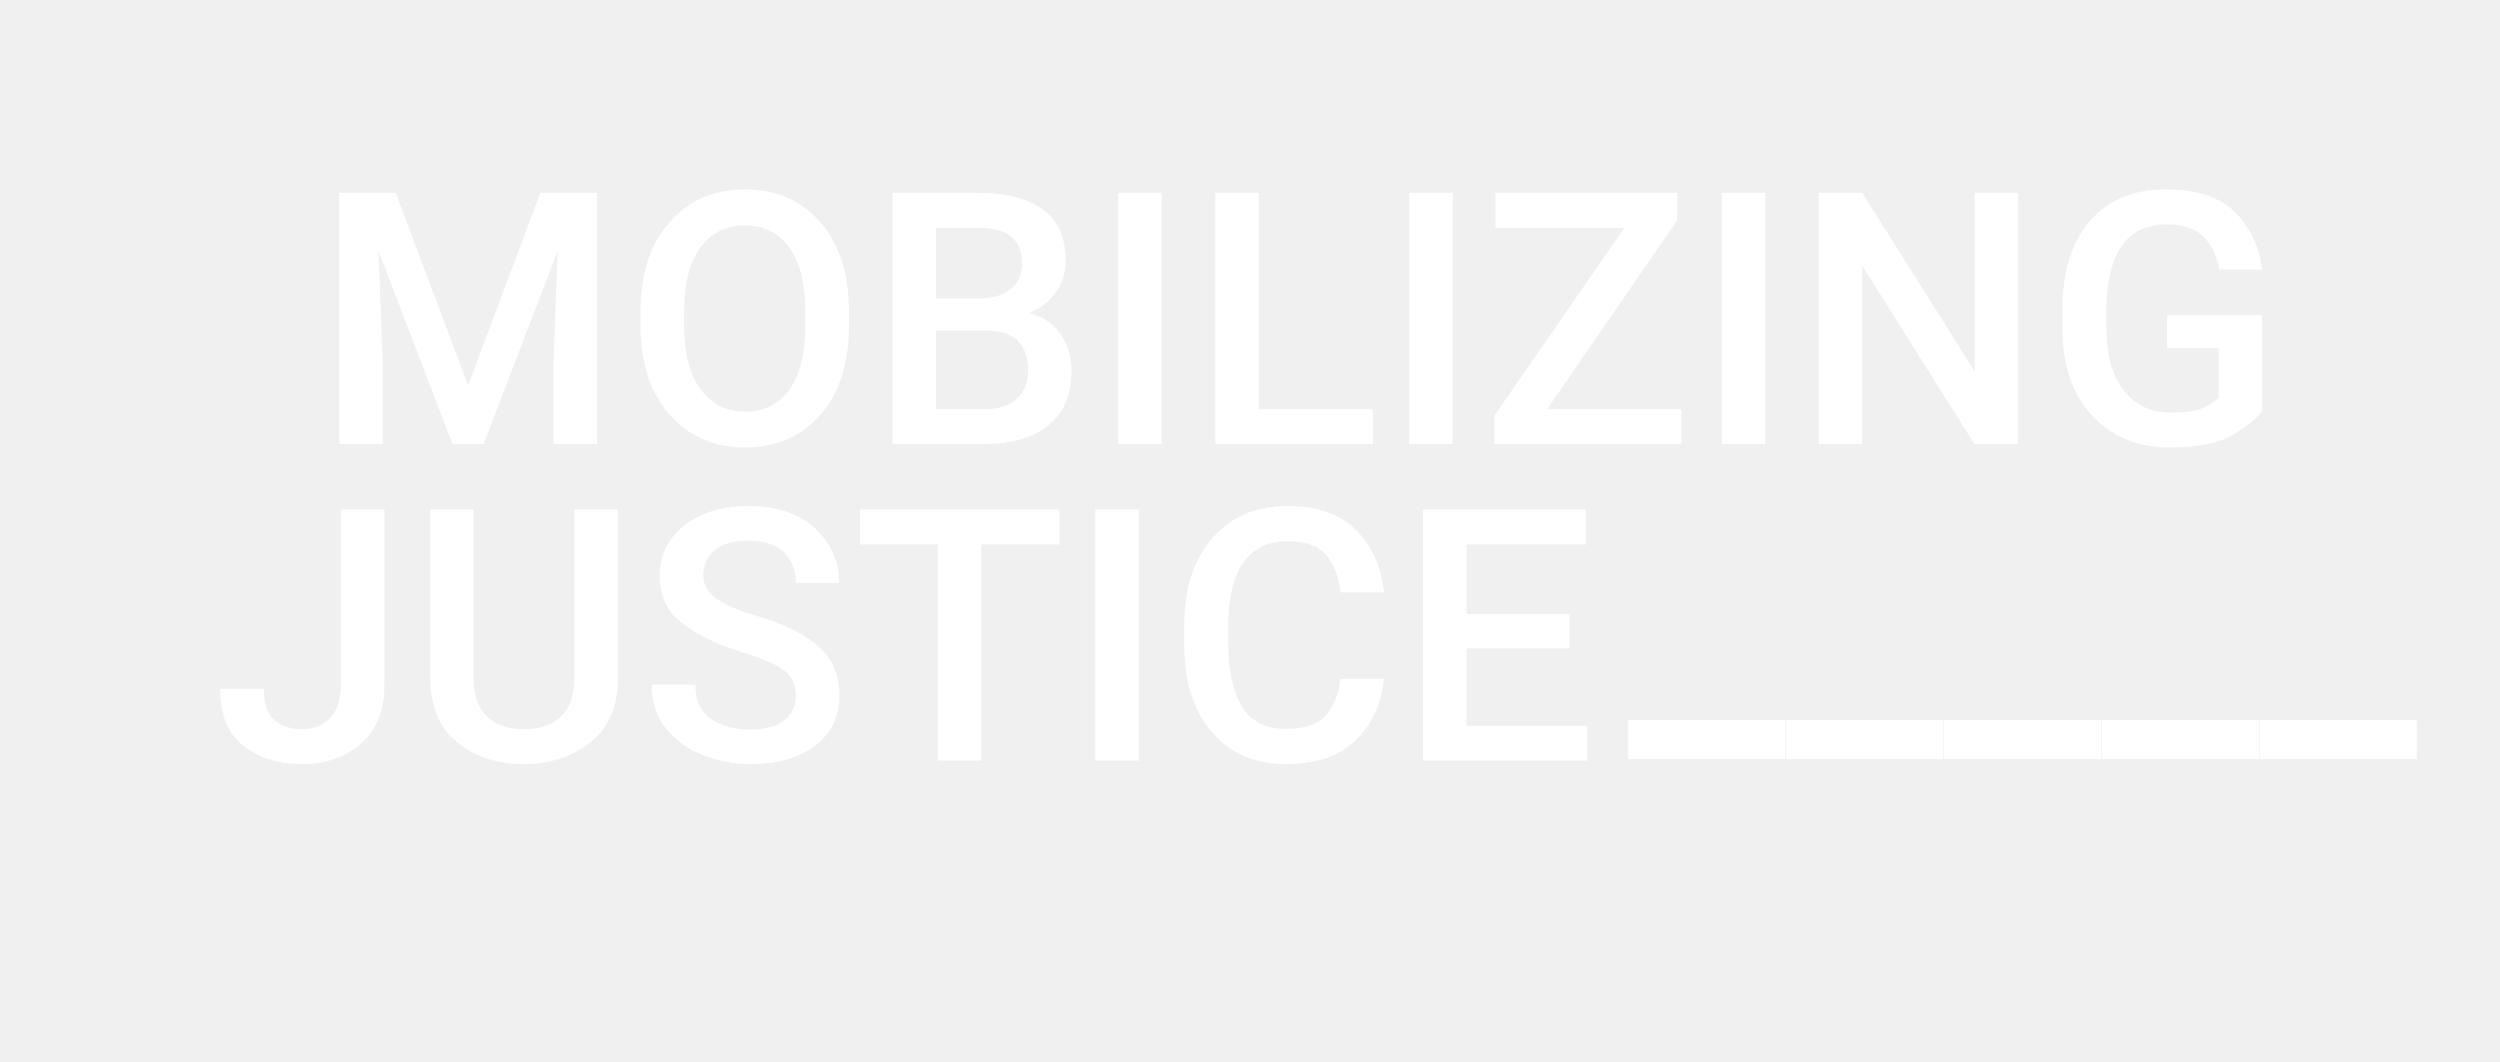
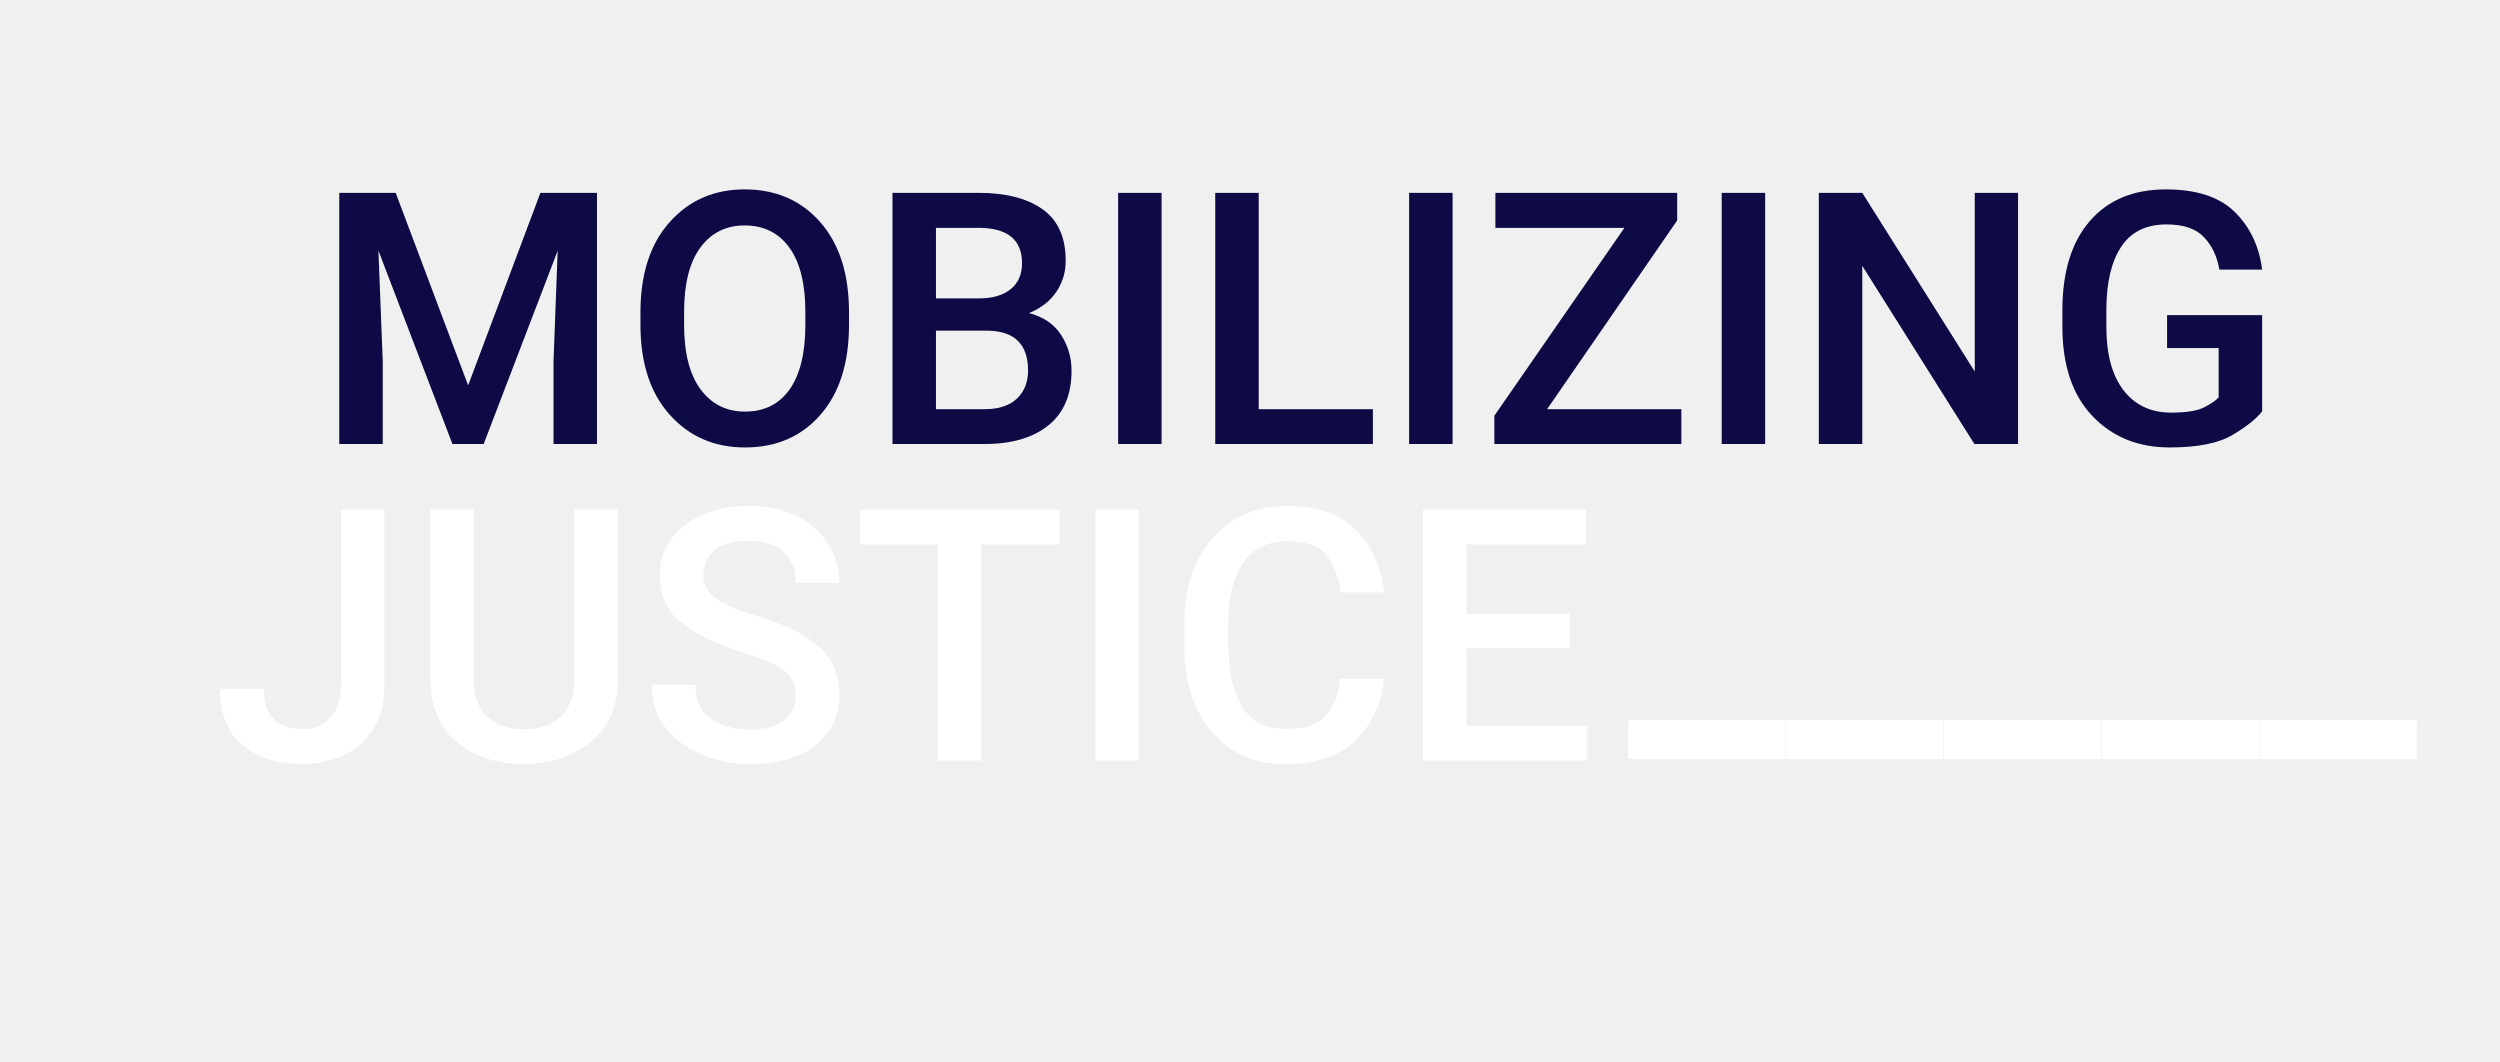
<svg xmlns="http://www.w3.org/2000/svg" width="1295" height="550" xml:space="preserve" overflow="hidden">
  <g transform="translate(-2383 -1084)">
-     <text fill="#FFFFFF" font-family="Roboto Medium,Roboto Medium_MSFontService,sans-serif" font-weight="500" font-size="183" transform="matrix(1 0 0 1 2545.43 1314)">MOBILIZING</text>
+     <text fill="#0D0A45" font-family="Roboto Medium,Roboto Medium_MSFontService,sans-serif" font-weight="500" font-size="183" transform="matrix(1 0 0 1 2545.43 1314)">MOBILIZING</text>
    <text fill="#FFFFFF" font-family="Roboto Medium,Roboto Medium_MSFontService,sans-serif" font-weight="500" font-size="183" transform="matrix(1 0 0 1 2493.02 1478)">JUSTICE</text>
    <text fill="#FFFFFF" font-family="Roboto,Roboto_MSFontService,sans-serif" font-weight="700" font-size="183" transform="matrix(1 0 0 1 3226.35 1457)">_____</text>
  </g>
</svg>
